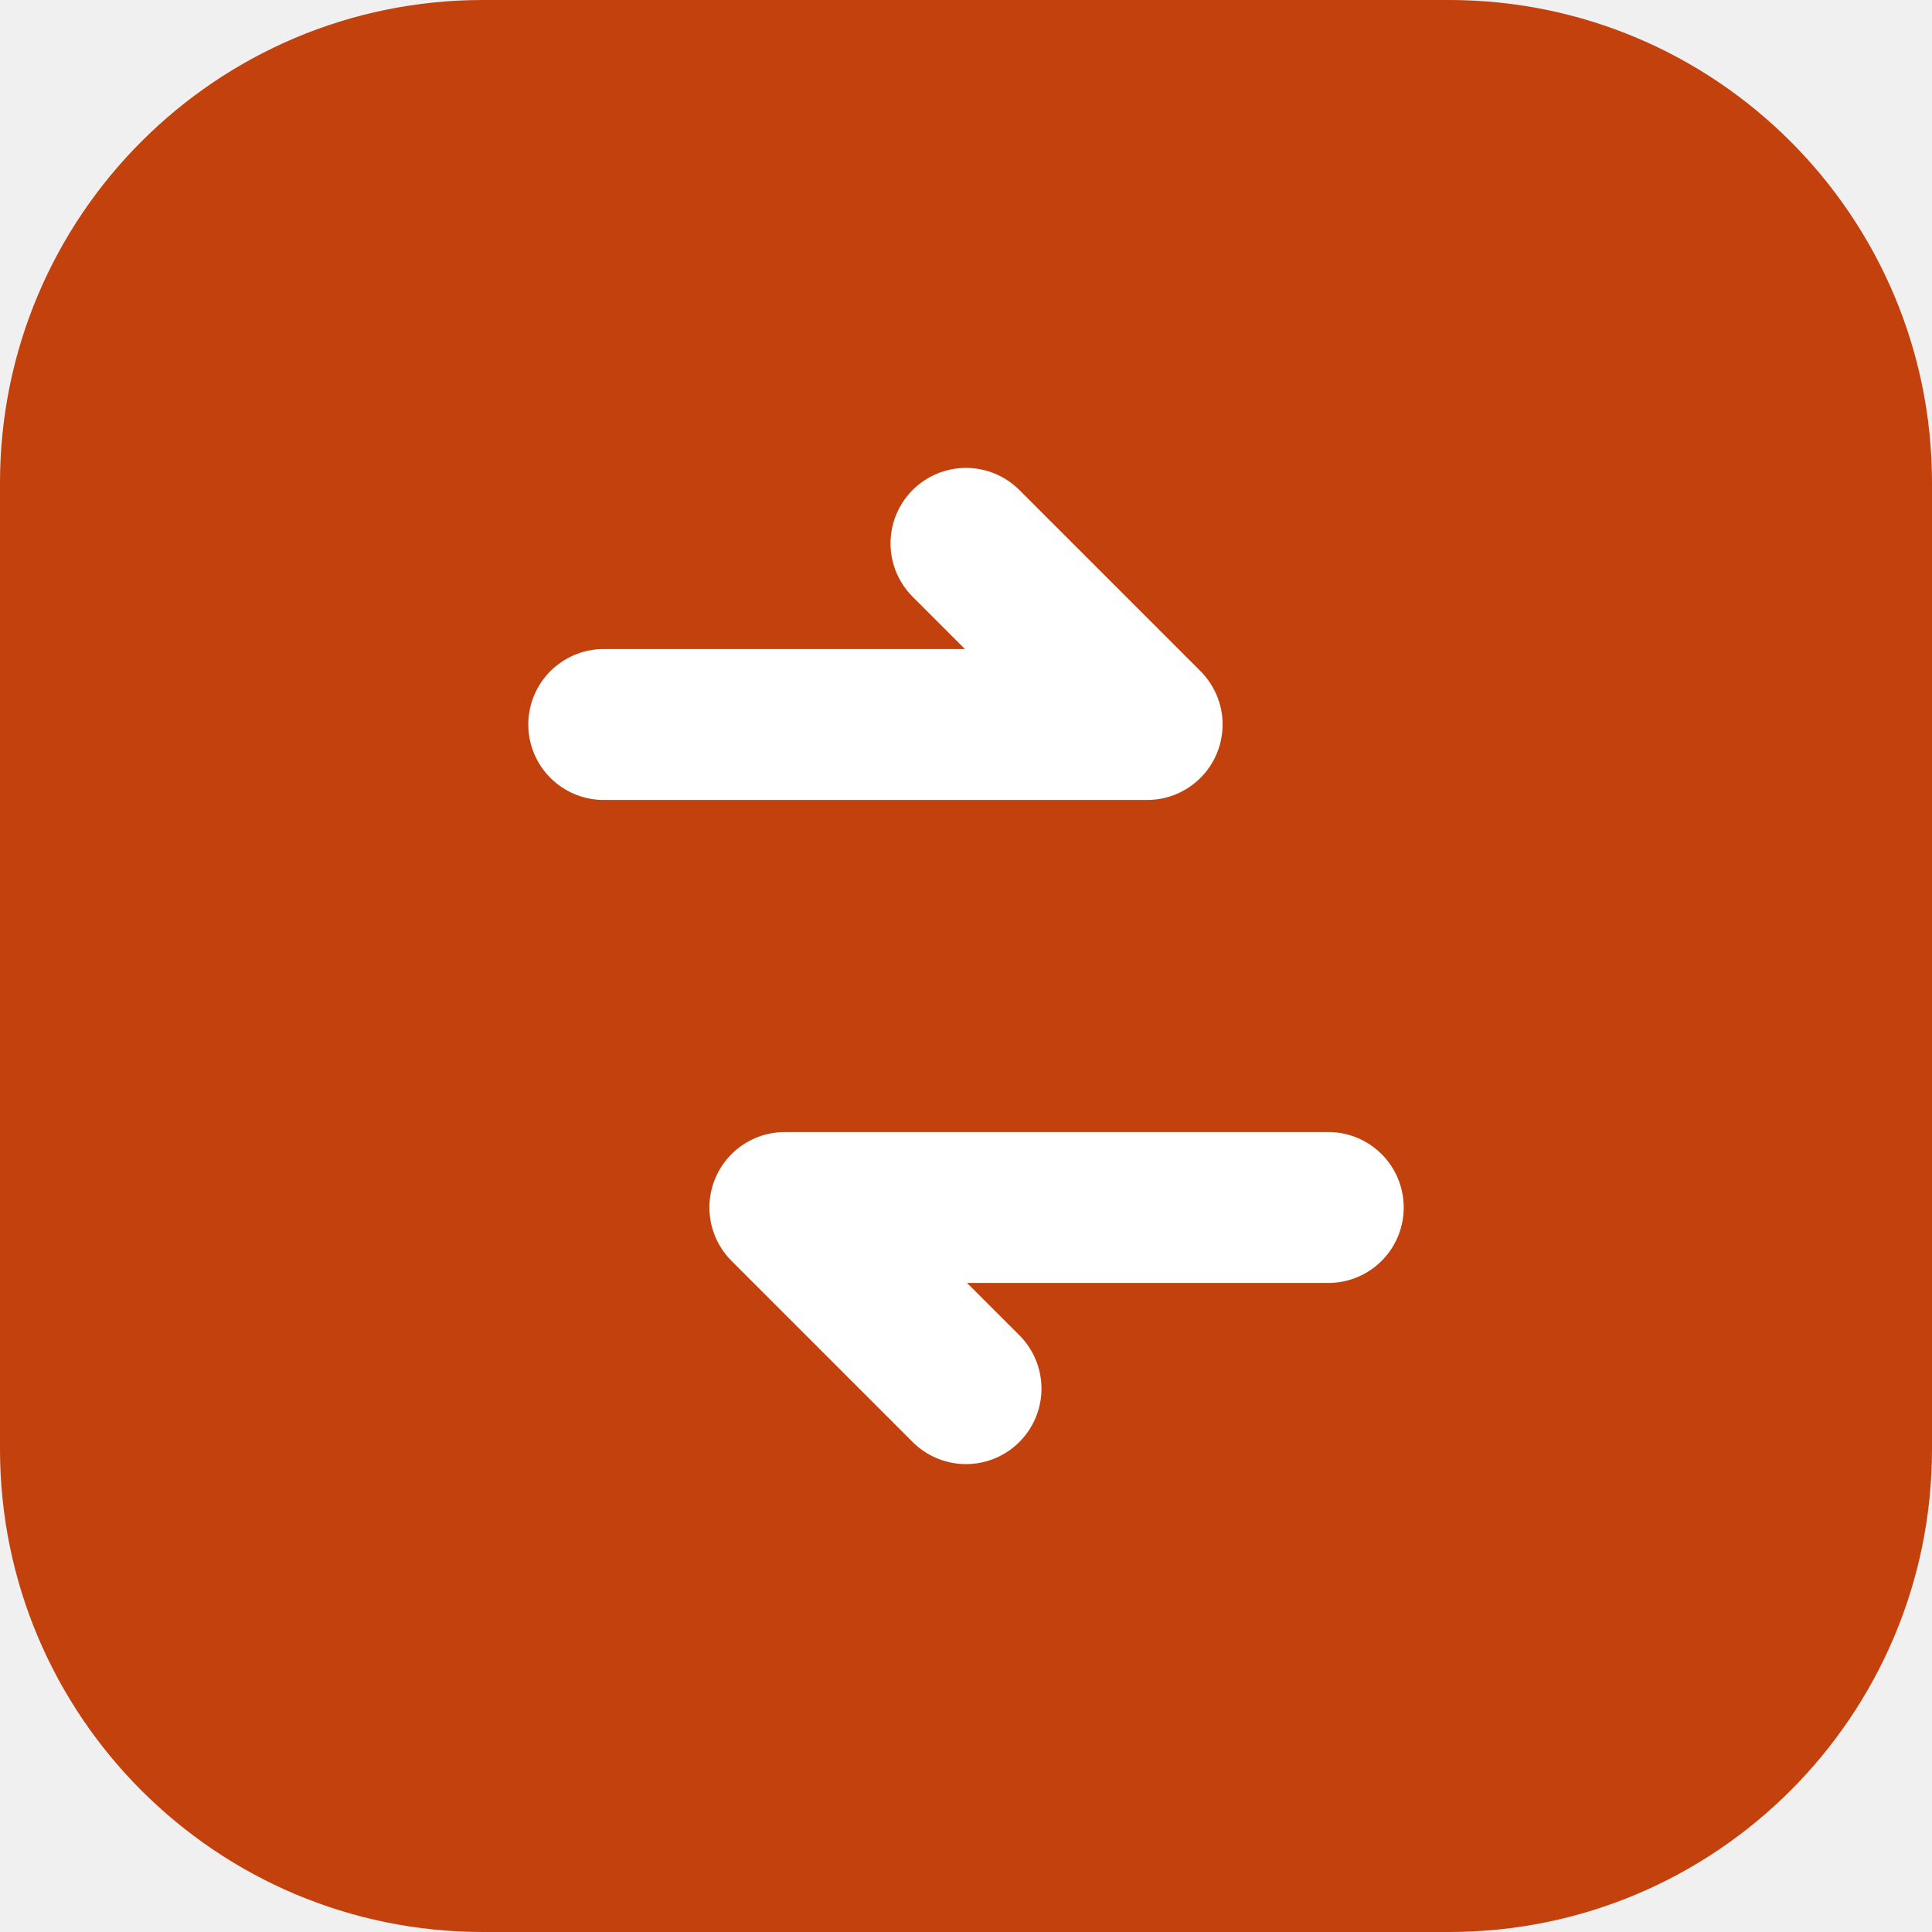
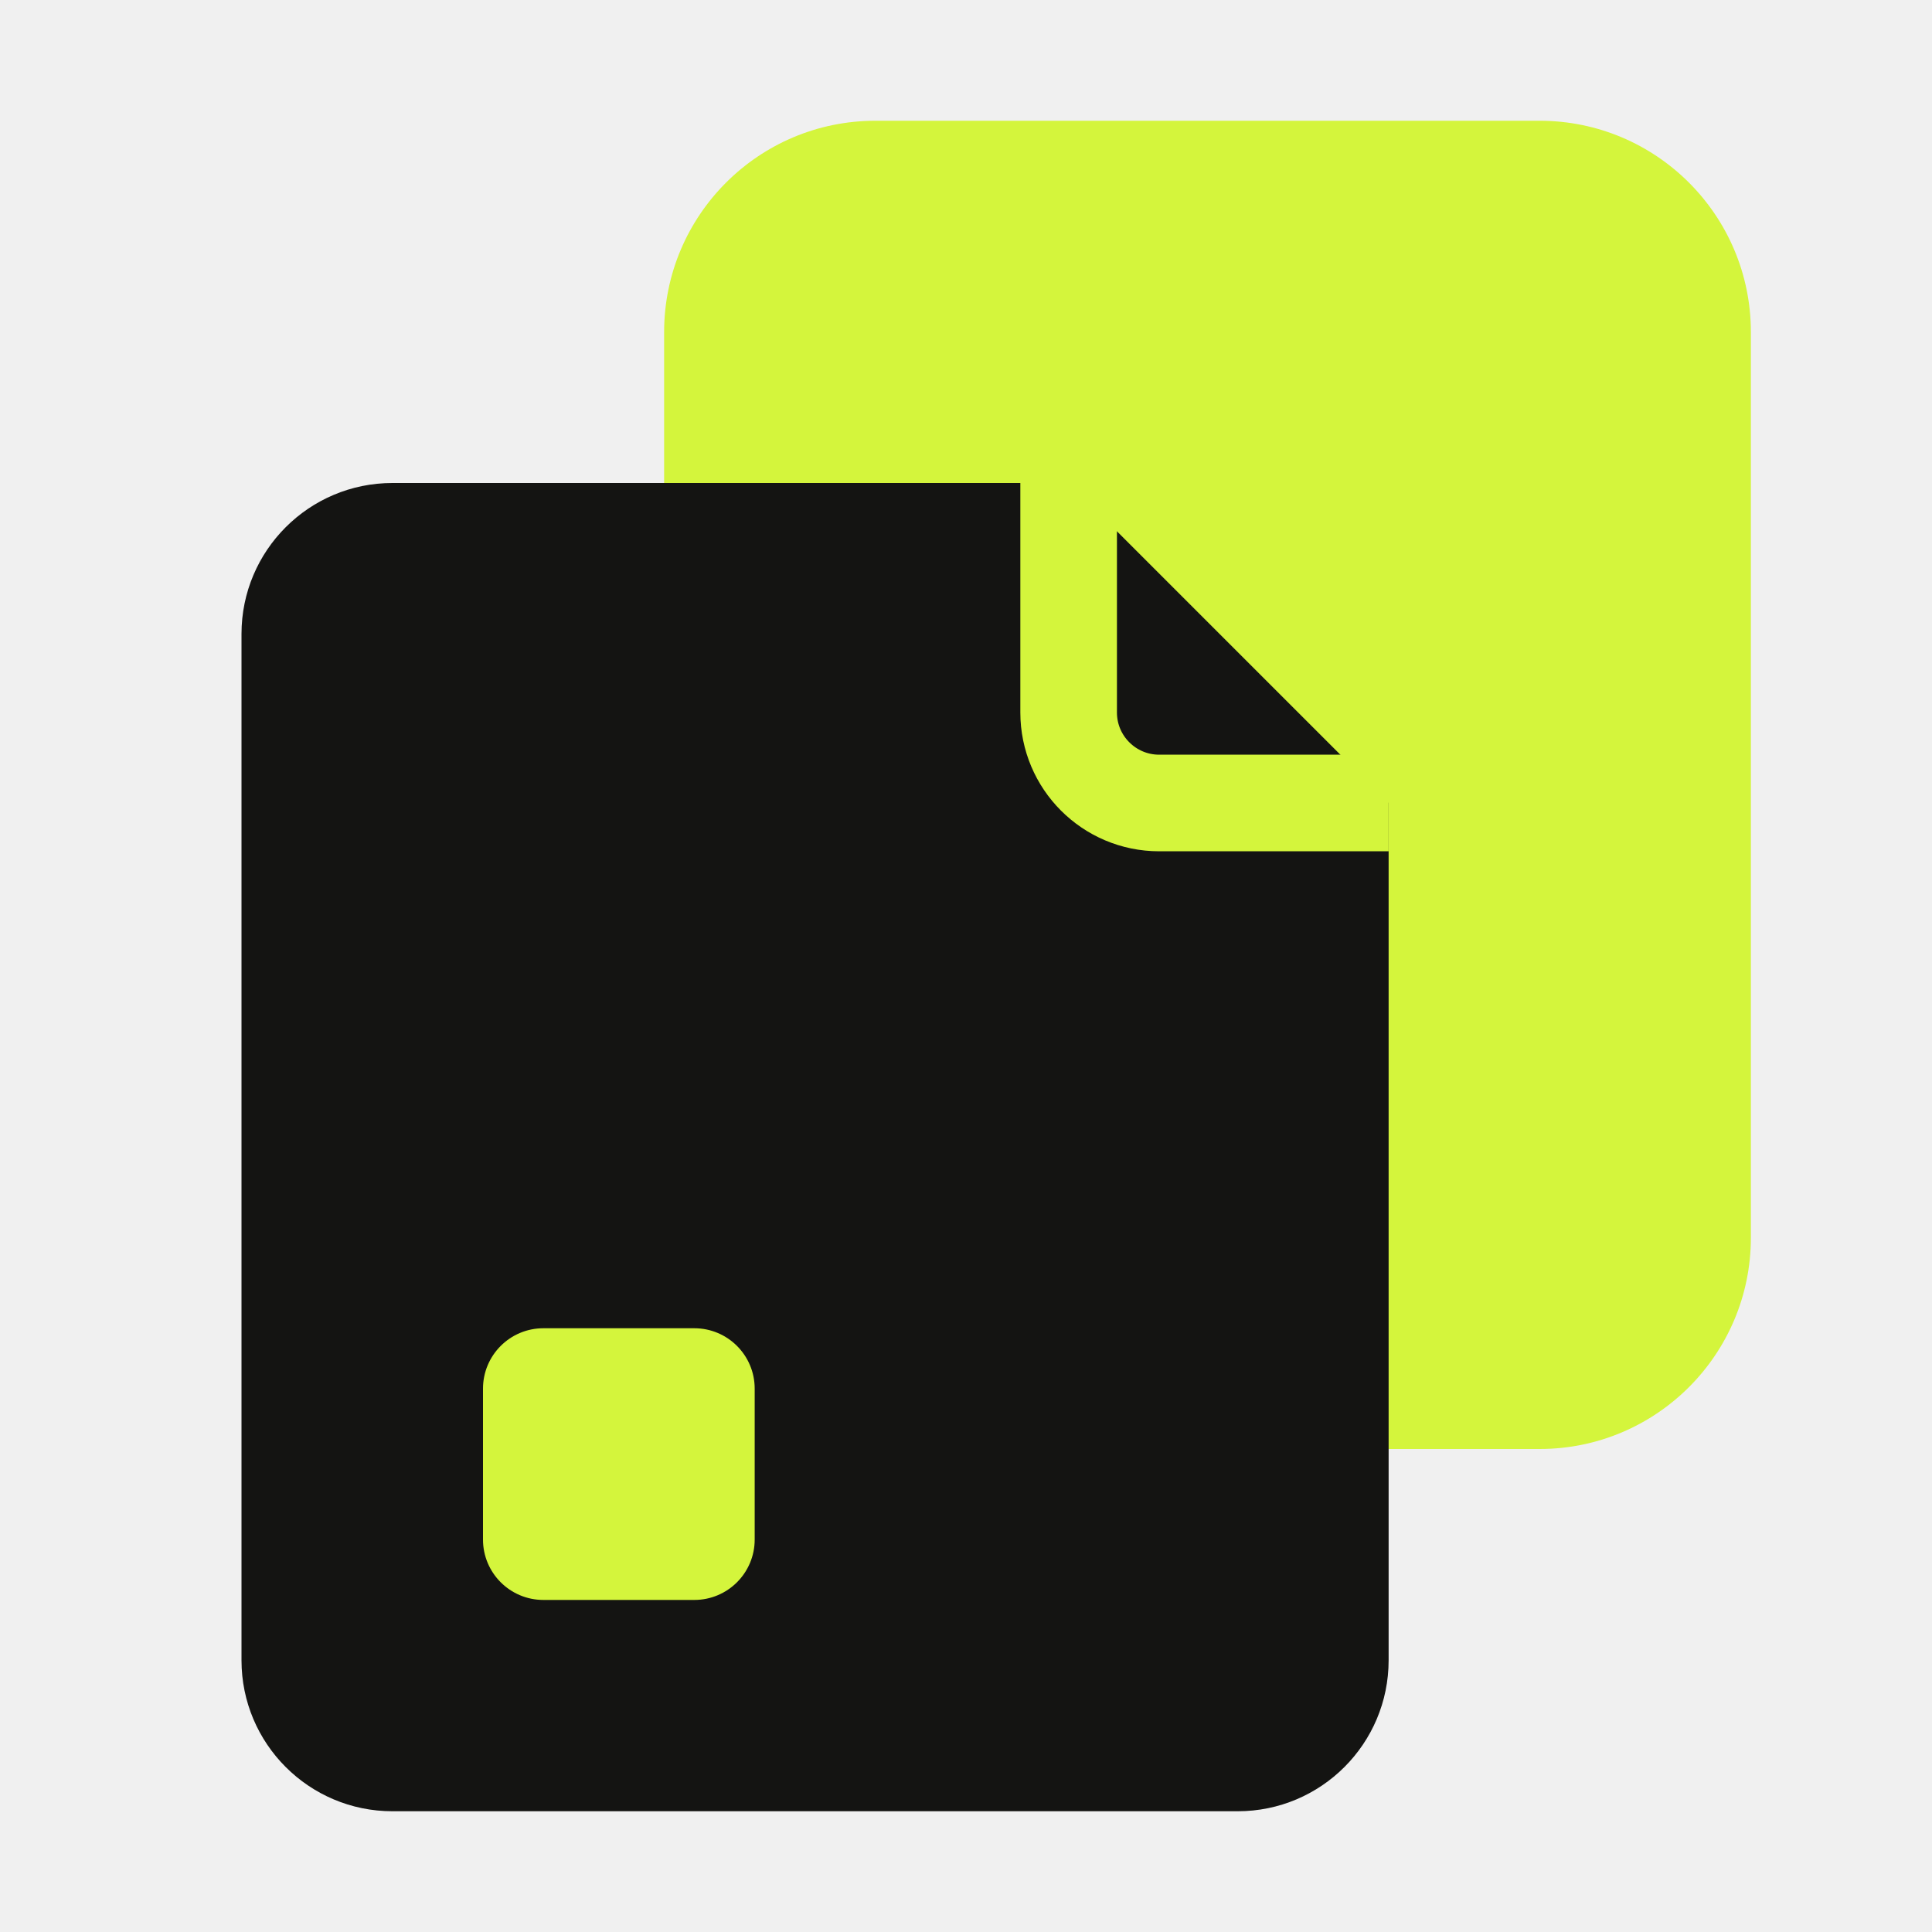
<svg xmlns="http://www.w3.org/2000/svg" viewBox="0 0 32 32">
-   <rect width="32" height="32" rx="8" fill="#C2410C" />
-   <path d="M10 12h9l-3-3M22 20h-9l3 3" fill="none" stroke="#fff" stroke-width="2.5" stroke-linecap="round" stroke-linejoin="round" />
+   <rect x="11" y="2" width="18" height="22" rx="3.5" fill="#D4F53C" />
+   <path d="M6.5 8h11.2L23 13.3V27.5A2.5 2.5 0 0 1 20.5 30h-14A2.5 2.5 0 0 1 4 27.5v-17A2.5 2.5 0 0 1 6.5 8Z" fill="#141412" />
+   <path d="M17.7 8v3.8a1.5 1.5 0 0 0 1.5 1.5H23" fill="none" stroke="#D4F53C" stroke-width="1.6" stroke-linejoin="round" />
+   <rect x="8" y="22" width="4.5" height="4.5" rx="1" fill="#D4F53C" />
</svg>
